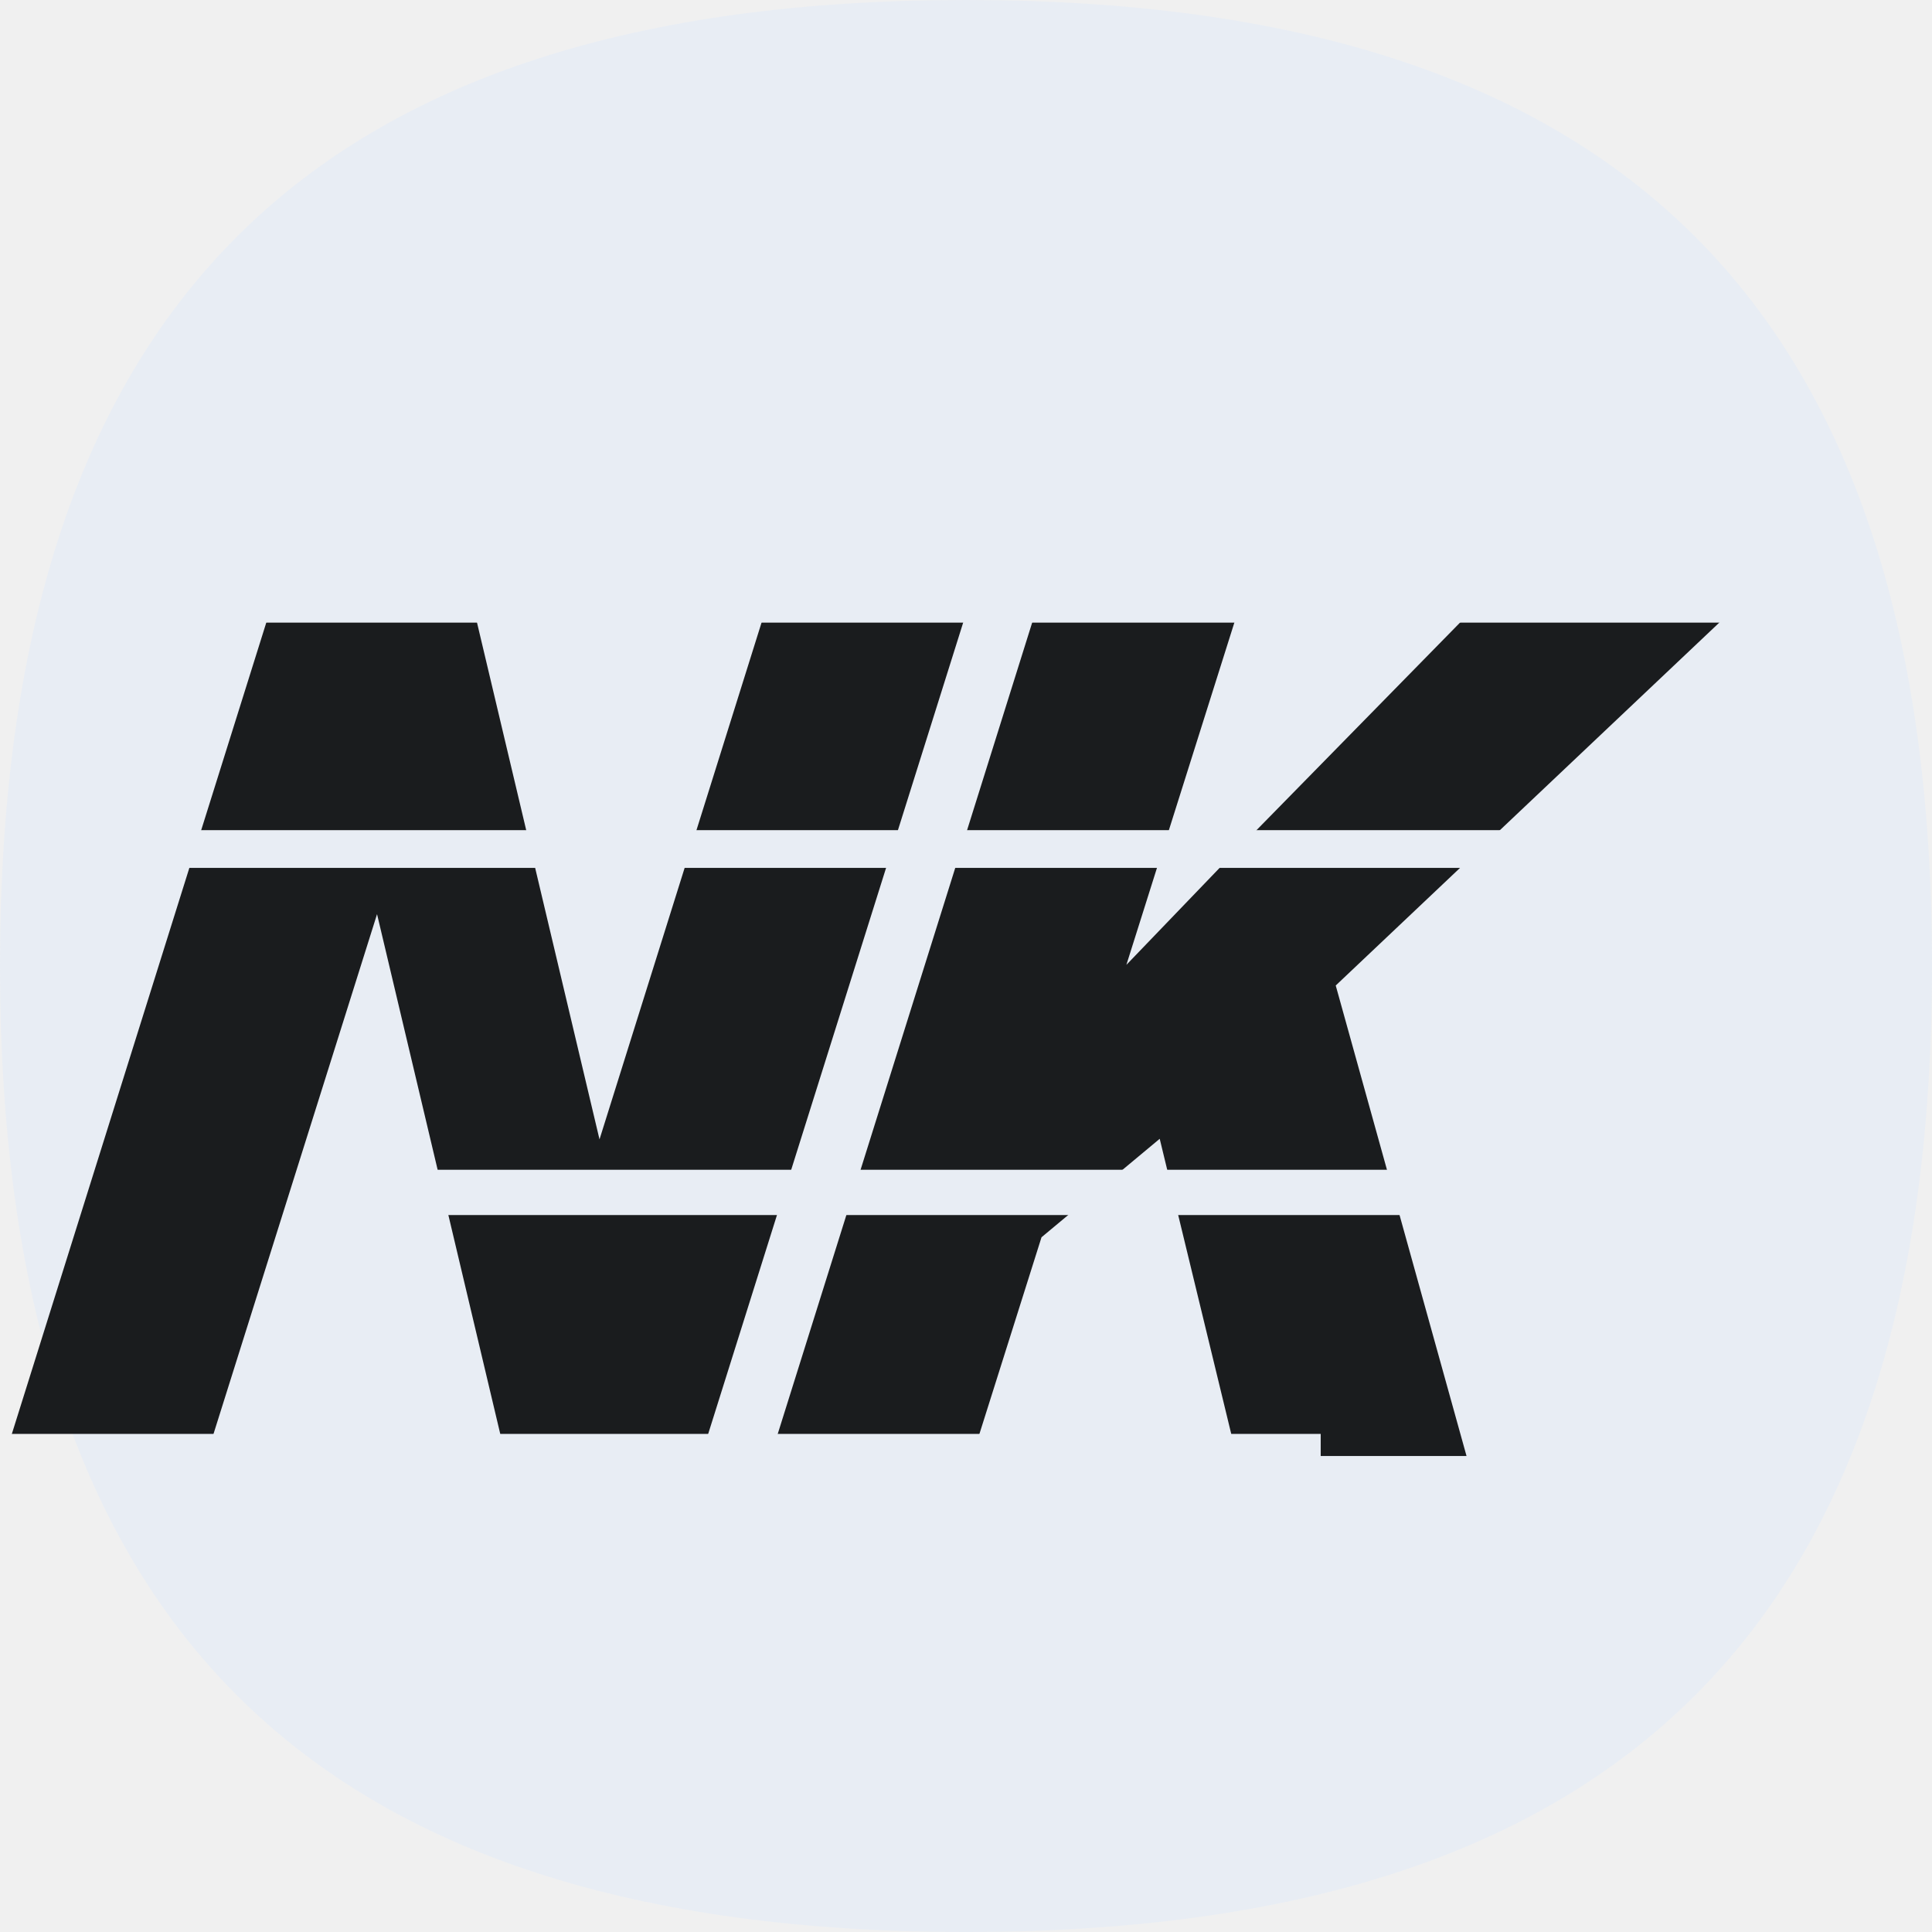
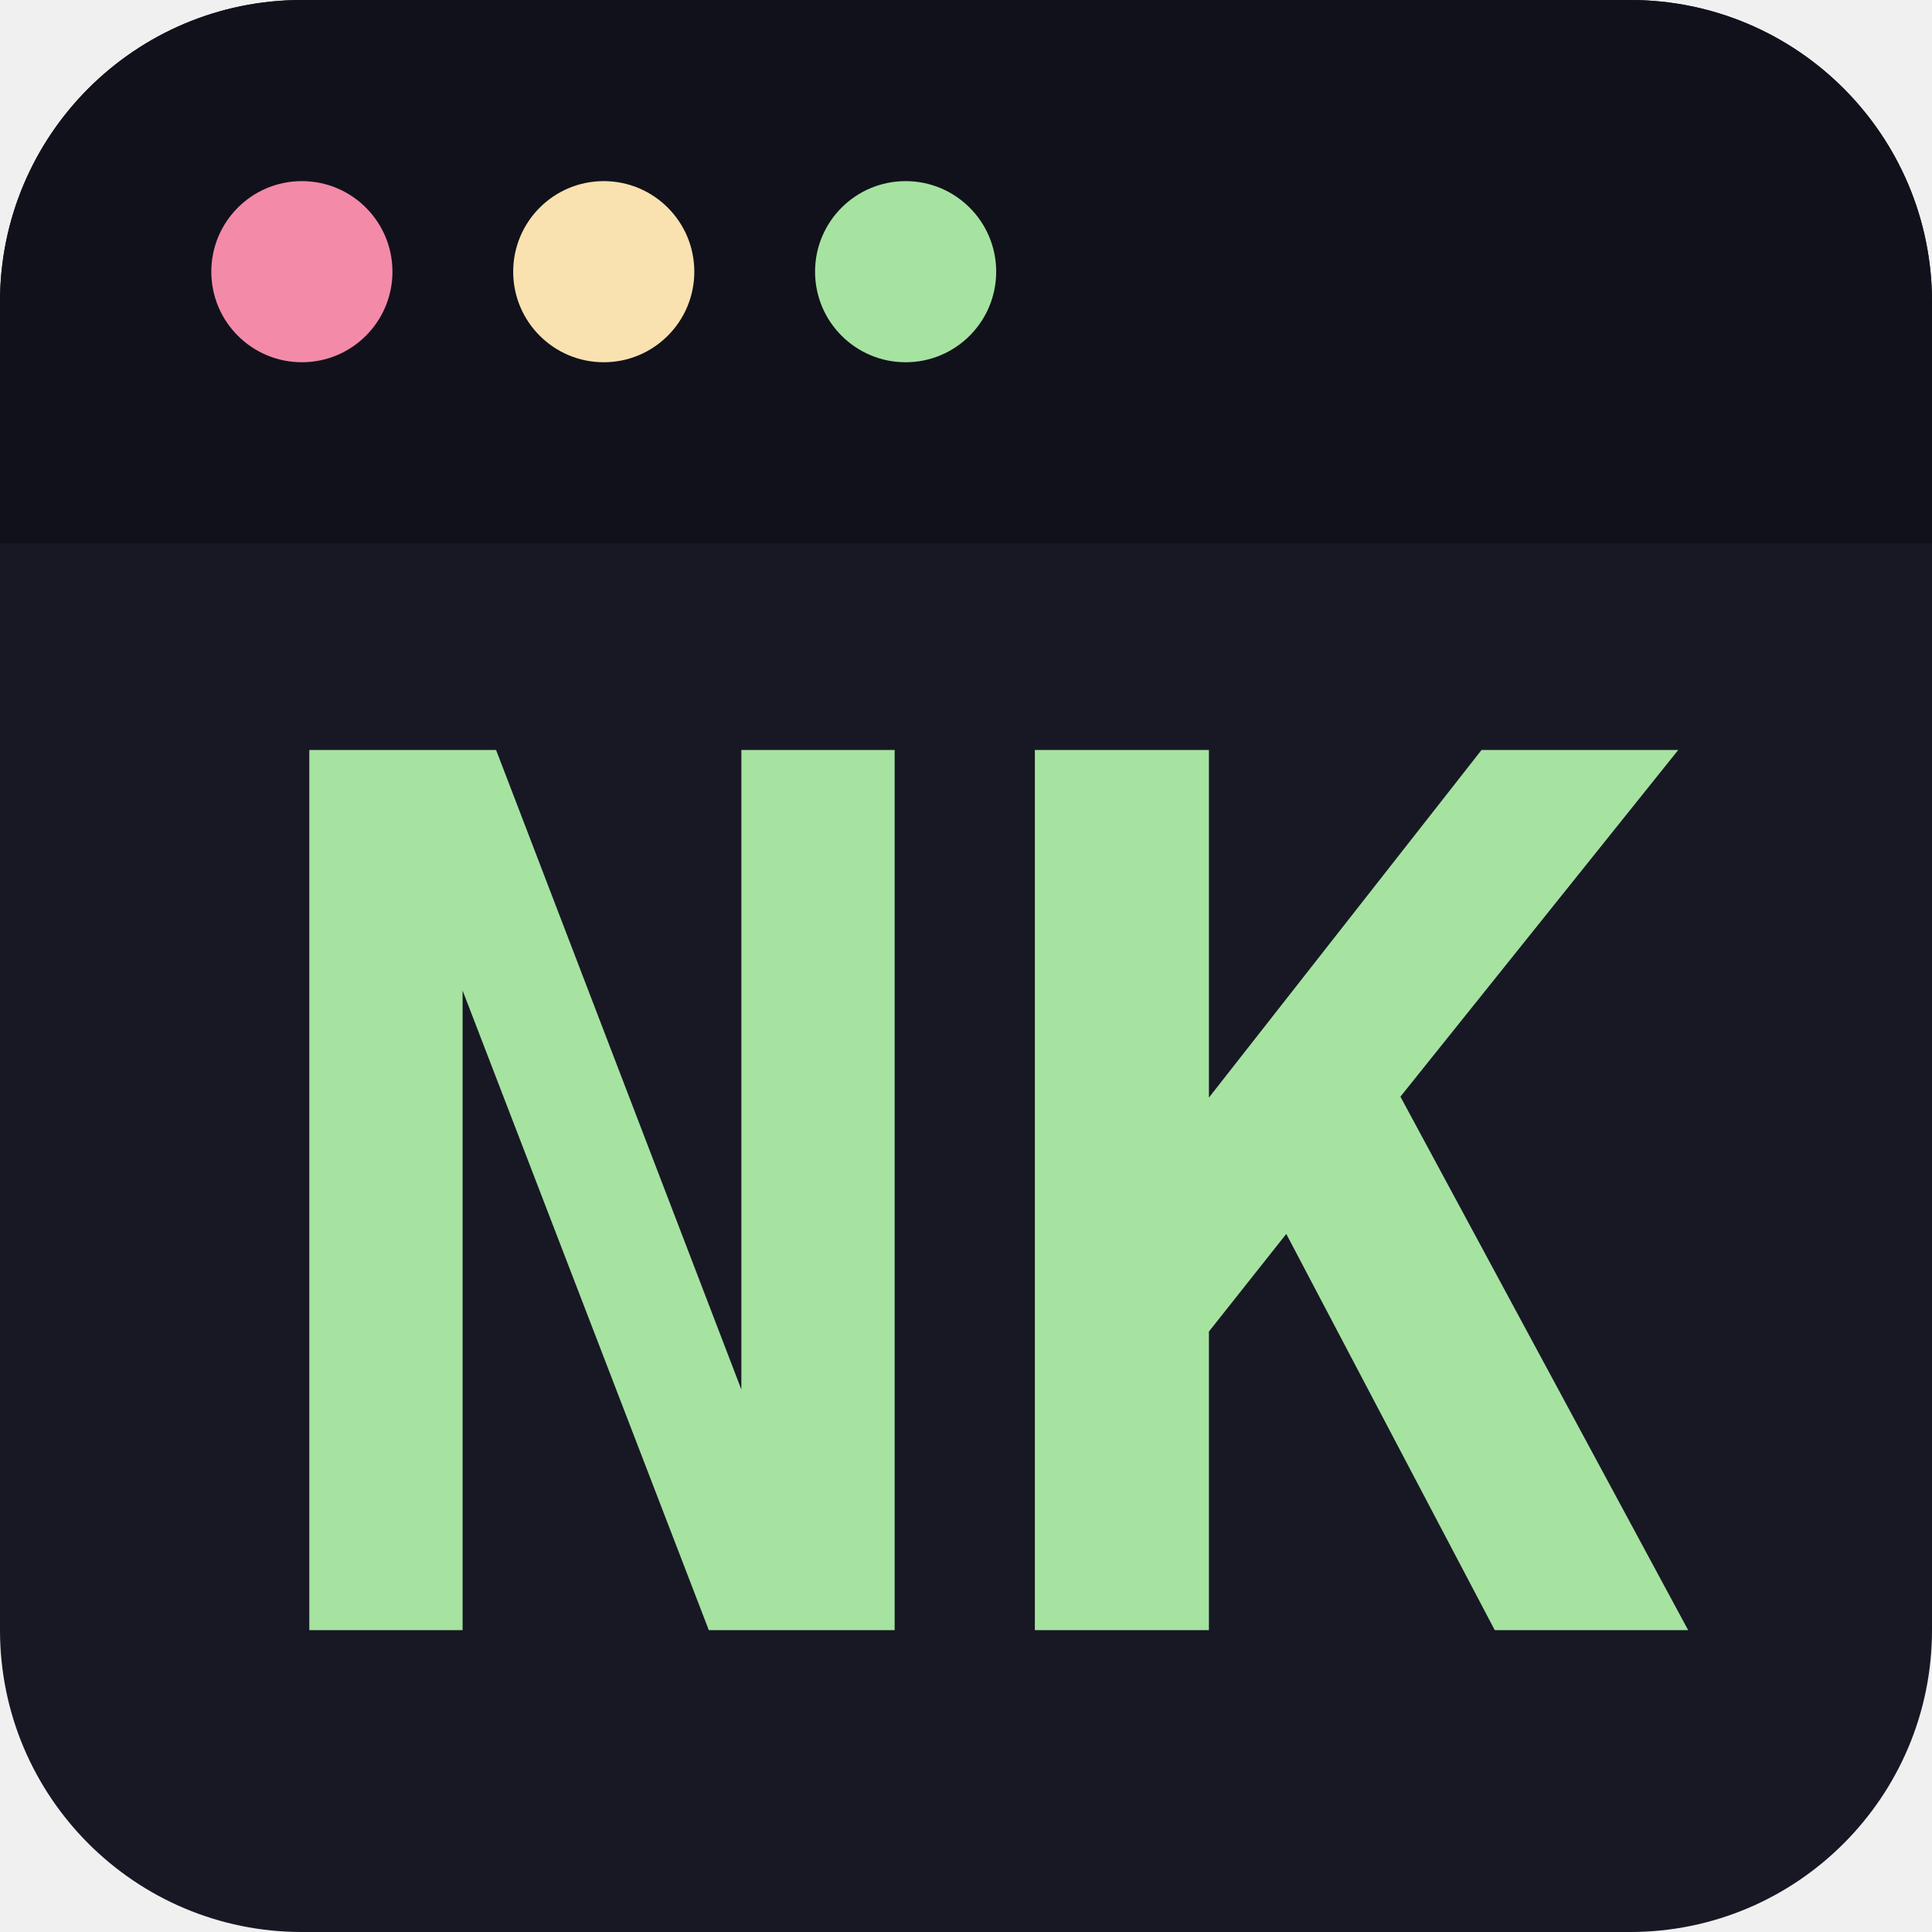
- <svg xmlns="http://www.w3.org/2000/svg" width="512" height="512" viewBox="0 0 512 512">
-   <path d="M 512 256 C 512 430 430 512 256 512 C 82 512 0 430 0 256 C 0 82 82 0 256 0 C 430 0 512 82 512 256 Z" fill="#E8EDF4" />
-   <defs>
-     <mask id="materialSpeedCuts">
-       <rect width="100%" height="100%" fill="white" />
-       <rect x="0" y="150" width="512" height="15" fill="black" />
-       <rect x="0" y="220" width="512" height="10" fill="black" />
-       <rect x="100" y="310" width="412" height="12" fill="black" />
-       <rect x="0" y="380" width="350" height="18" fill="black" />
-     </mask>
-   </defs>
-   <g mask="url(#materialSpeedCuts)">
-     <text x="50%" y="54%" font-family="Arial Black, Roboto Black, Impact, sans-serif" font-weight="900" font-style="italic" font-size="320" fill="#1A1C1E" text-anchor="middle" dominant-baseline="central" letter-spacing="-15" transform="skewX(-8)">NK</text>
-   </g>
+ <svg xmlns="http://www.w3.org/2000/svg" viewBox="0 0 64 64">
+   <rect x="0" y="0" width="64" height="64" rx="10" fill="#181825" />
+   <path d="M0 10C0 4.477 4.477 0 10 0H54C59.523 0 64 4.477 64 10V18H0V10Z" fill="#11111b" />
+   <circle cx="10" cy="9" r="3" fill="#f38ba8" />
+   <circle cx="20" cy="9" r="3" fill="#f9e2af" />
+   <circle cx="30" cy="9" r="3" fill="#a6e3a1" />
+   <text x="32" y="54" font-family="'JetBrains Mono', monospace" font-weight="800" font-size="40" text-anchor="middle" fill="#a6e3a1">NK</text>
</svg>
